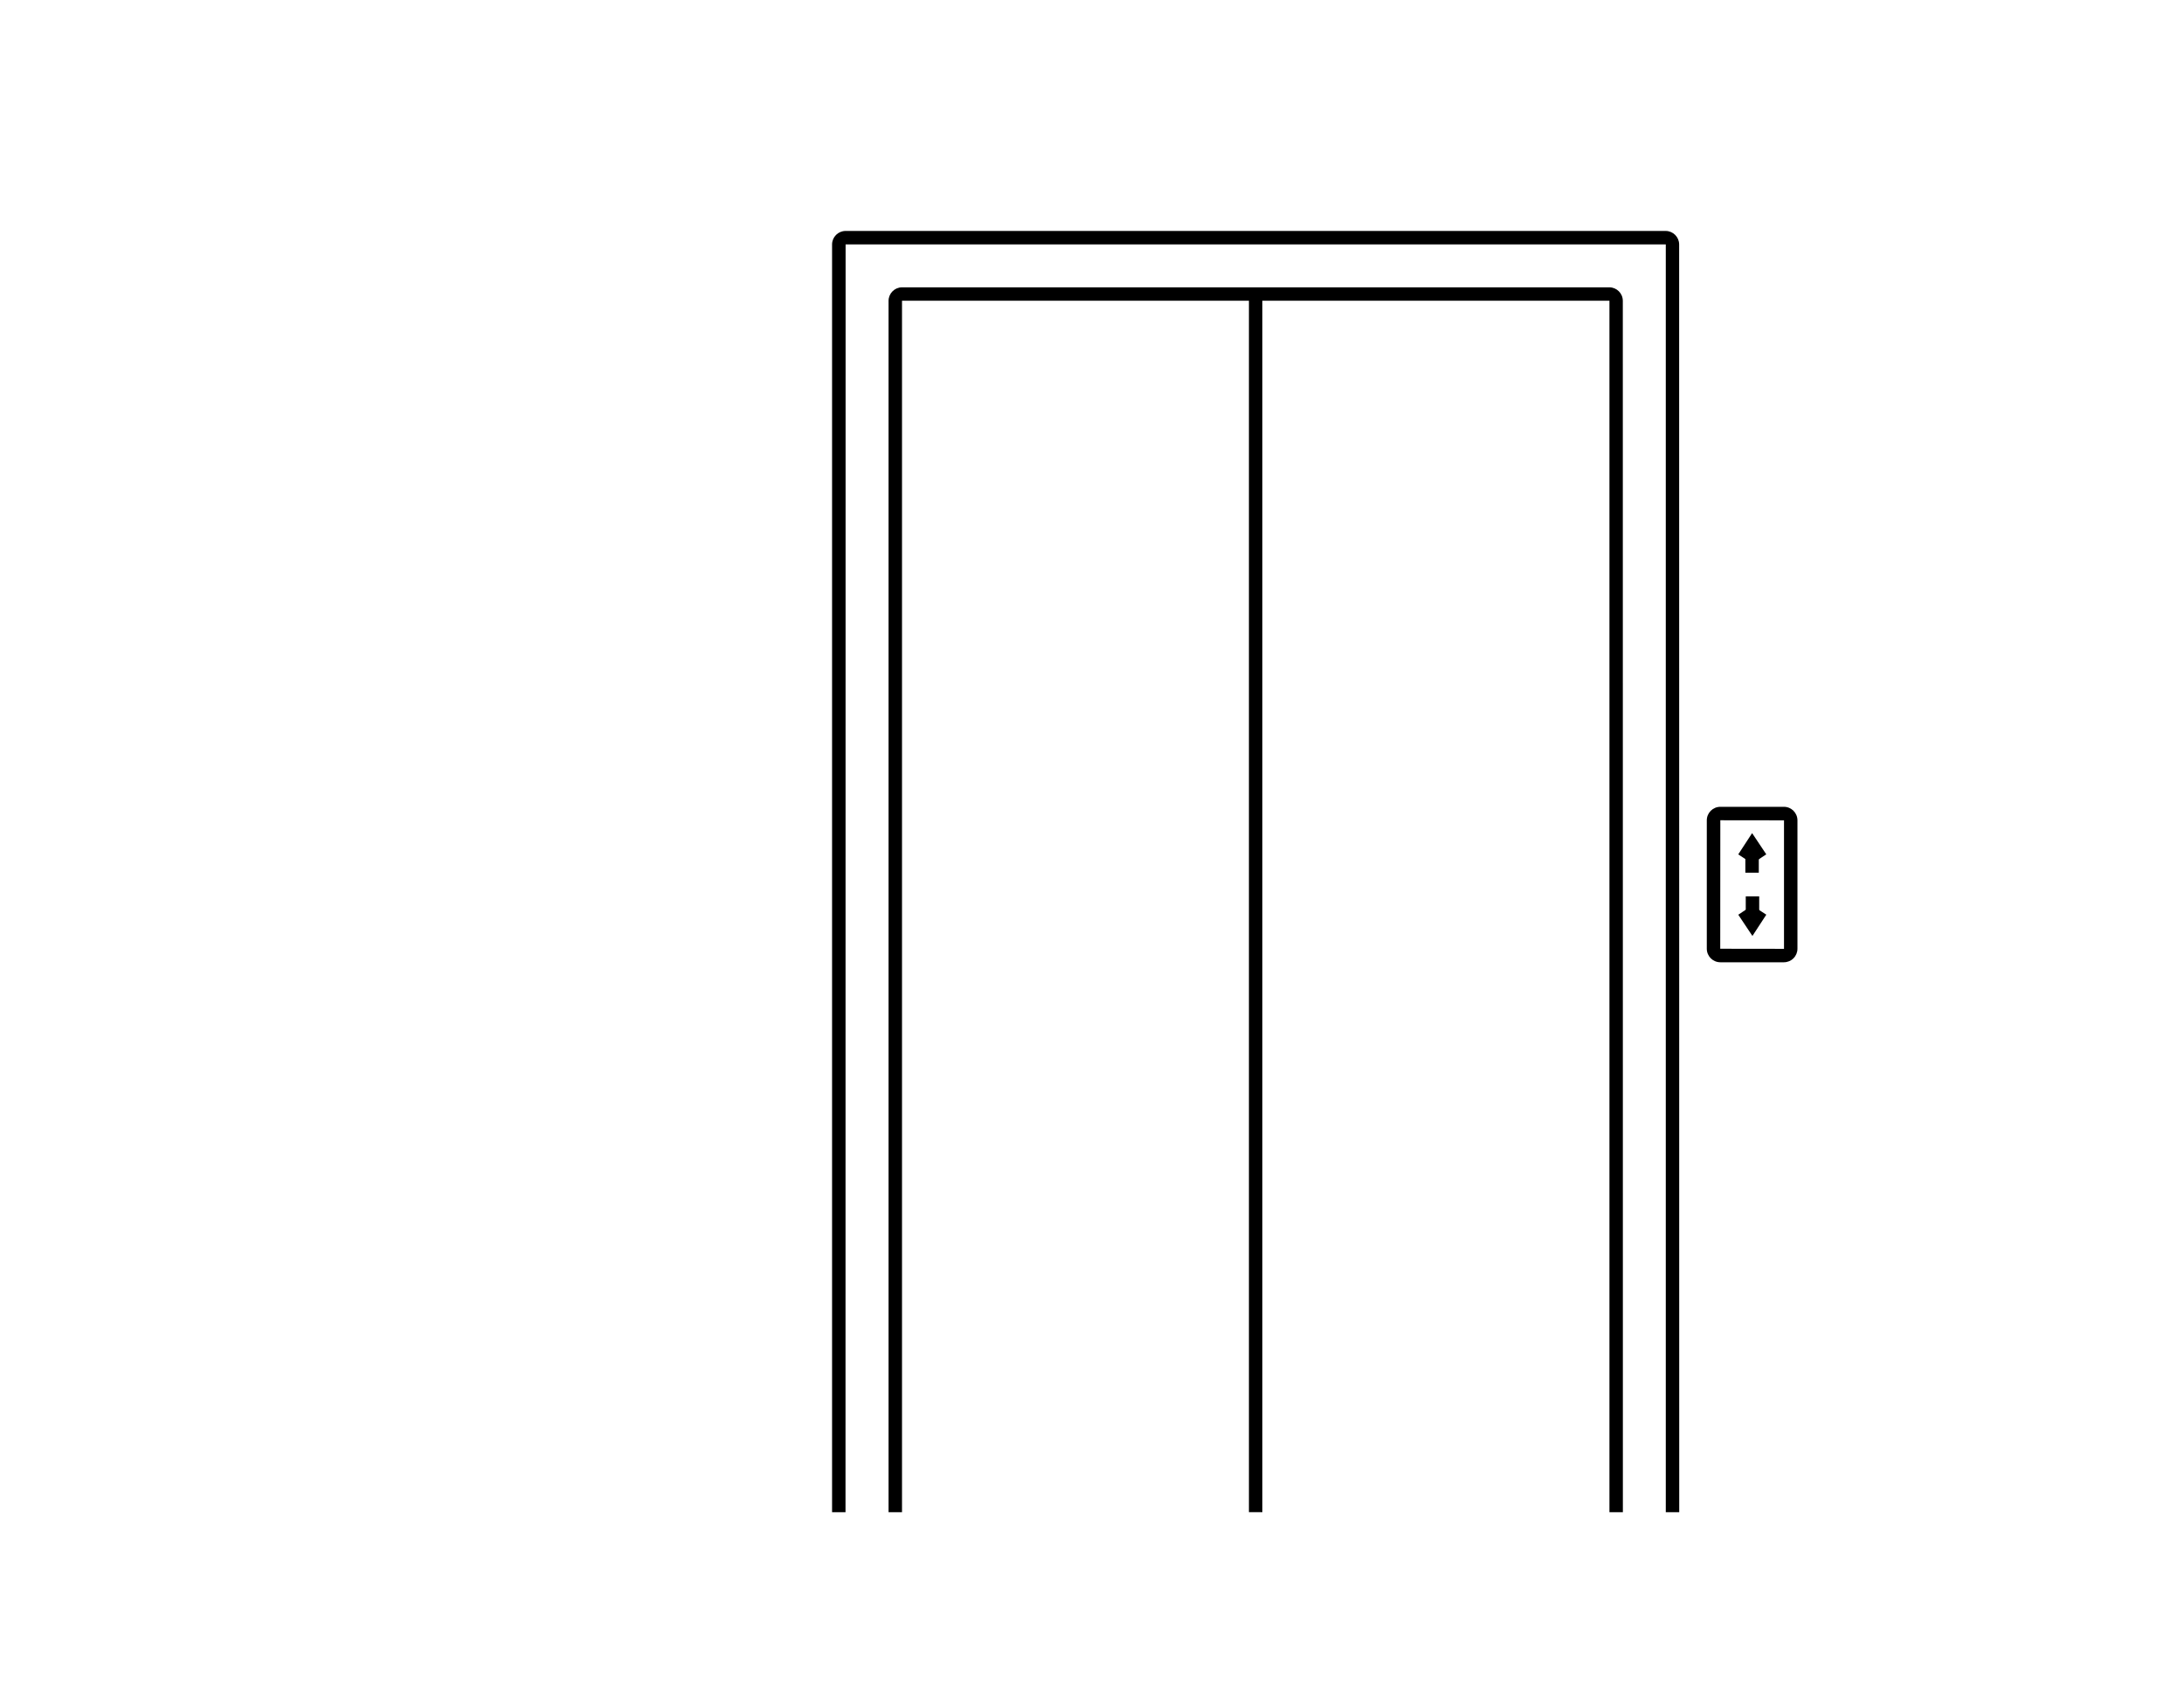
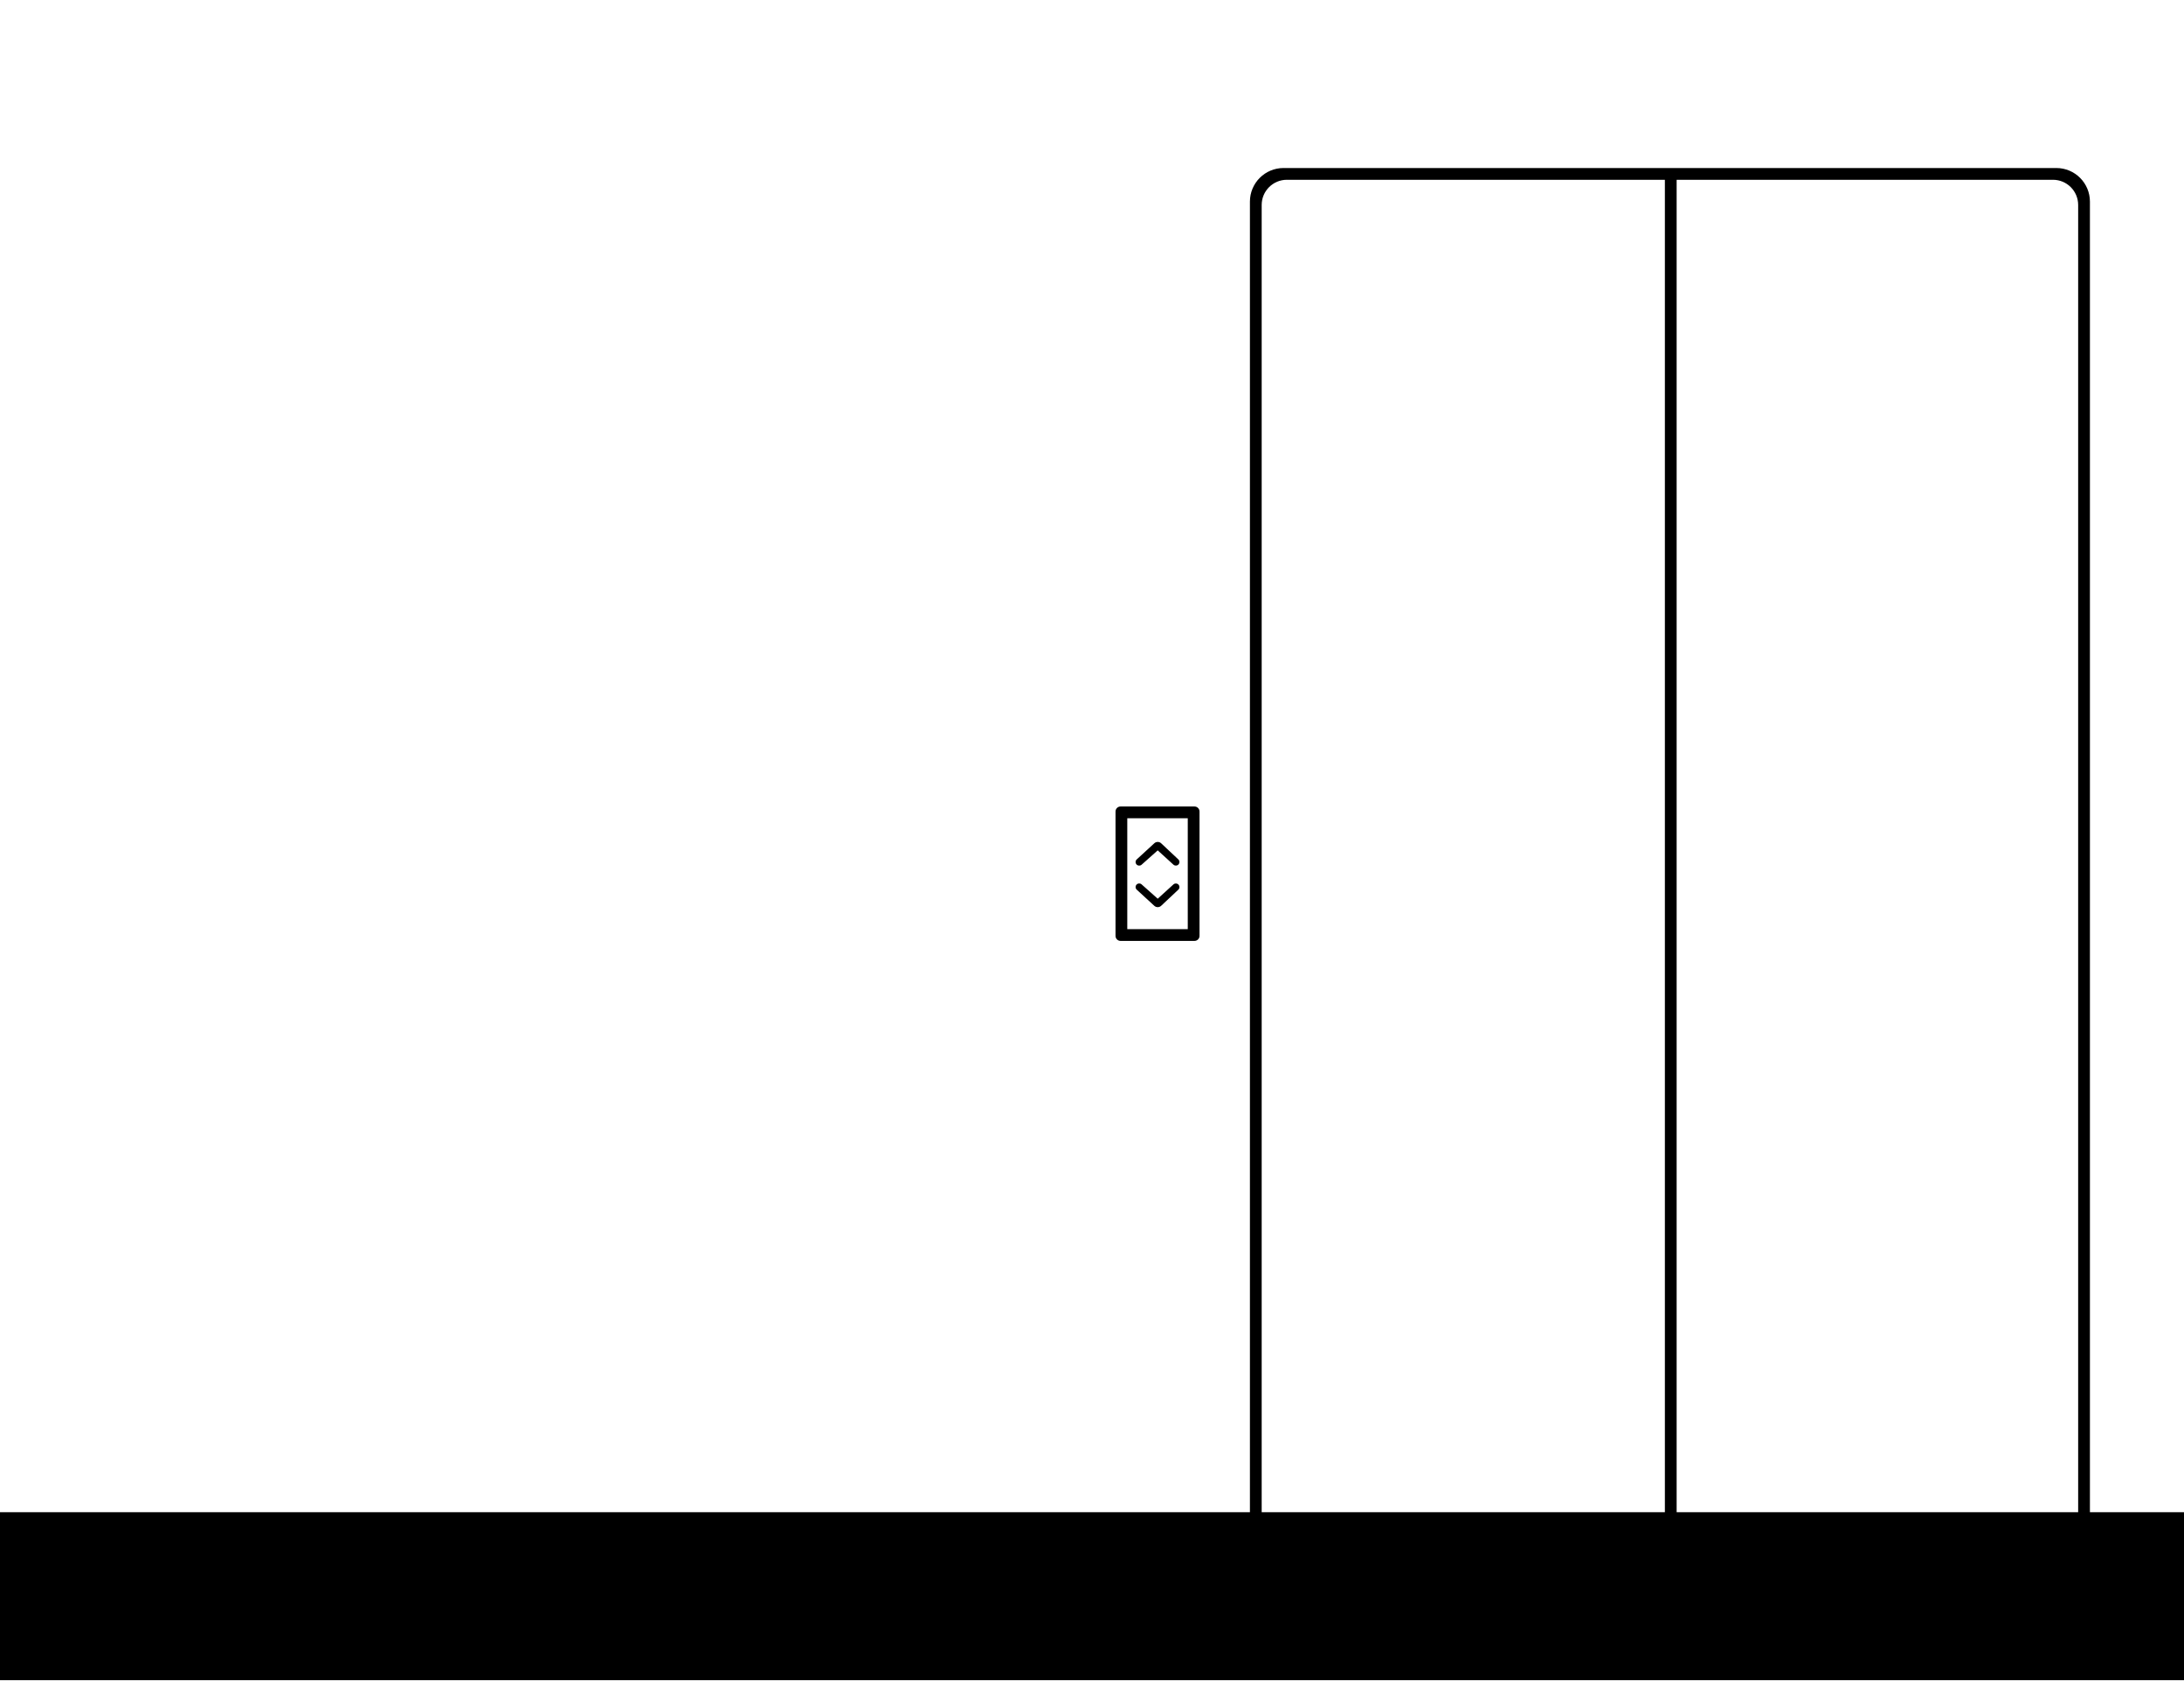
- <svg xmlns="http://www.w3.org/2000/svg" id="Capa_1" data-name="Capa 1" viewBox="0 0 1300 1000">
-   <path d="M999.54,900h-8V145.45l-488.2,0L503.28,900h-8V145.45a8.07,8.07,0,0,1,8.06-8H991.49a8.06,8.06,0,0,1,8,8Z" />
-   <rect x="743.41" y="174.96" width="8" height="725.03" />
-   <path d="M966,900h-8V179l-421.09,0,0,721h-8V179a8.06,8.06,0,0,1,8-8h421a8.06,8.06,0,0,1,8.05,8Z" />
-   <path d="M1061.83,572.71H1024a8.06,8.06,0,0,1-8.05-8.05V488.24a8.06,8.06,0,0,1,8.05-8.05h37.85a8.06,8.06,0,0,1,8.06,8.05v76.42A8.06,8.06,0,0,1,1061.83,572.71ZM1024,488.19l-.05,76.47,37.9.05a.06.06,0,0,0,.06-.05V488.24Z" />
-   <rect x="1038.9" y="503.83" width="8" height="15.57" />
-   <polygon points="1044.69 512.91 1043 510.38 1041.37 512.88 1034.67 508.51 1042.93 495.85 1051.35 508.47 1044.69 512.91" />
-   <rect x="1039.14" y="533.49" width="8" height="15.57" />
-   <polygon points="1043.11 557.05 1034.69 544.42 1041.34 539.98 1043.04 542.52 1044.67 540.02 1051.37 544.39 1043.11 557.05" />
+ <svg xmlns="http://www.w3.org/2000/svg" width="1300" height="1000" viewBox="0 0 1300 1000" fill="none">
+   <path fill-rule="evenodd" clip-rule="evenodd" d="M1244 900H1300V1000H0V900H744V120C744 108.954 752.954 100 764 100H1224C1235.05 100 1244 108.954 1244 120V900ZM751 122V900L991 900V107H766C757.716 107 751 113.716 751 122ZM998 900L1237 900V122C1237 113.716 1230.28 107 1222 107H998V900Z" fill="black" />
+   <path d="M701.406 514.573C702.275 513.722 702.26 512.318 701.374 511.485L691.173 501.907C690.027 500.832 688.247 500.822 687.09 501.885L676.643 511.481C675.747 512.305 675.717 513.709 676.577 514.57C677.379 515.373 678.667 515.411 679.515 514.657L689.117 506.112L698.471 514.626C699.308 515.388 700.596 515.365 701.406 514.573Z" fill="black" />
+   <path d="M701.374 529.515C702.26 528.682 702.275 527.278 701.406 526.427C700.596 525.635 699.308 525.612 698.471 526.374L689.117 534.888L679.515 526.343C678.667 525.589 677.379 525.627 676.577 526.43C675.717 527.291 675.747 528.695 676.643 529.519L687.09 539.115C688.247 540.178 690.027 540.168 691.173 539.093L701.374 529.515Z" fill="black" />
+   <path fill-rule="evenodd" clip-rule="evenodd" d="M667 480C665.343 480 664 481.343 664 483V557C664 558.657 665.343 560 667 560H711C712.657 560 714 558.657 714 557V483C714 481.343 712.657 480 711 480H667ZM707 487H671V553H707V487Z" fill="black" />
</svg>
